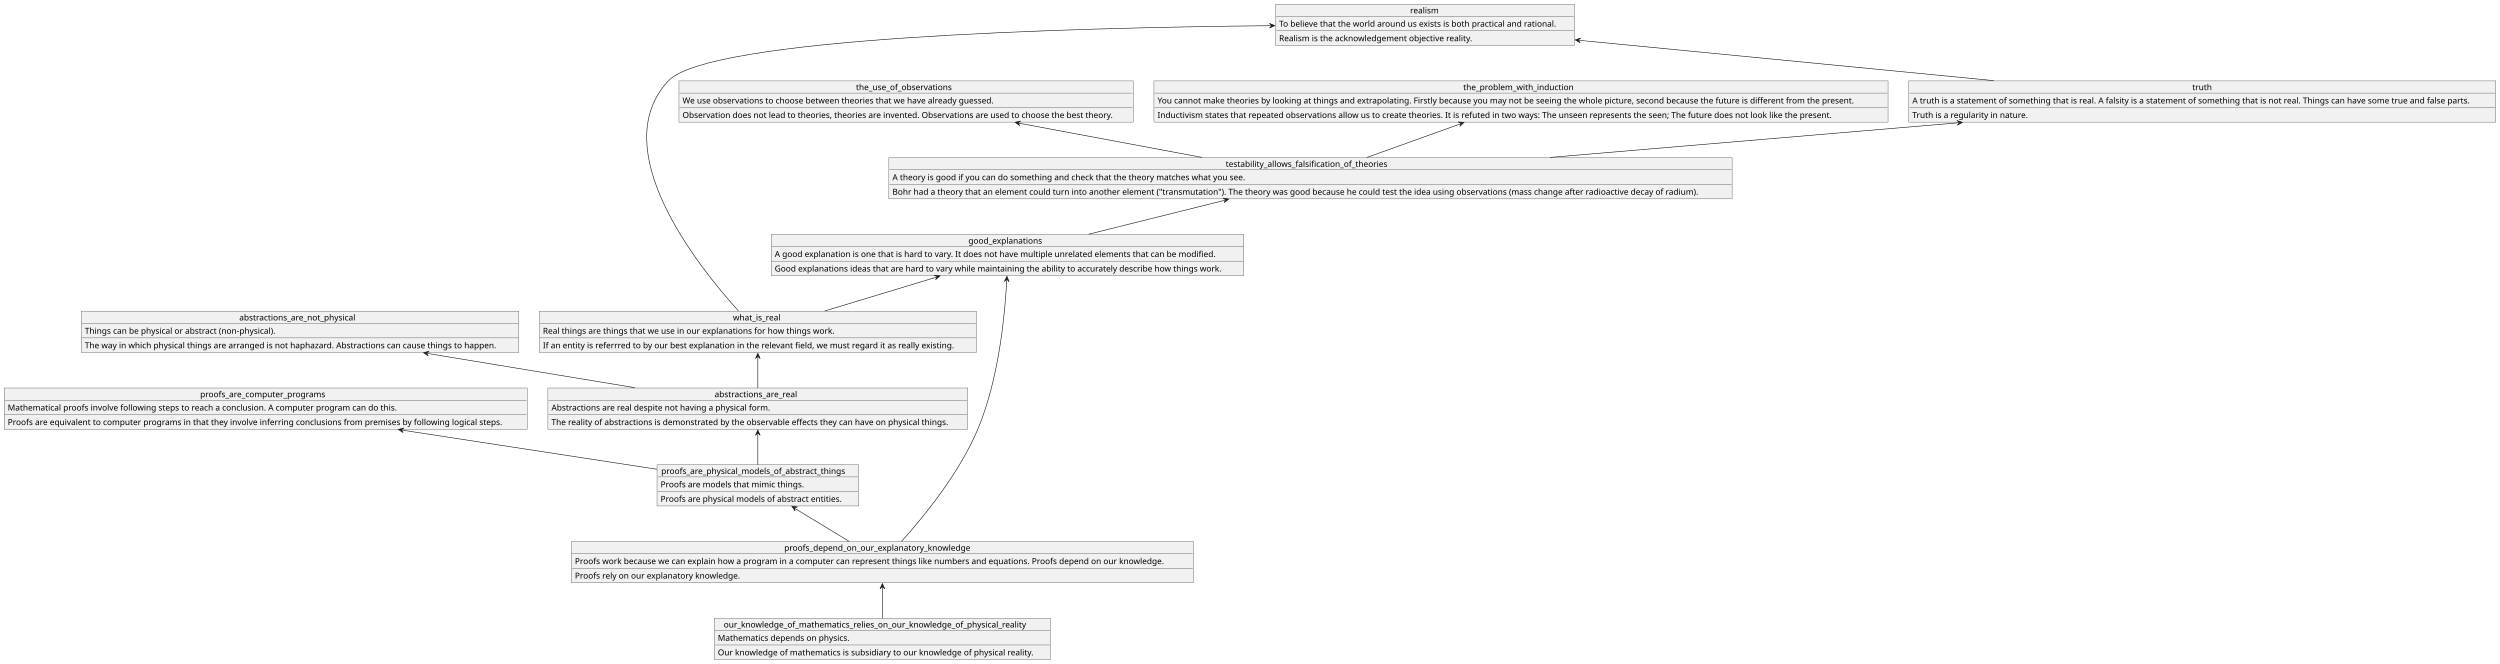
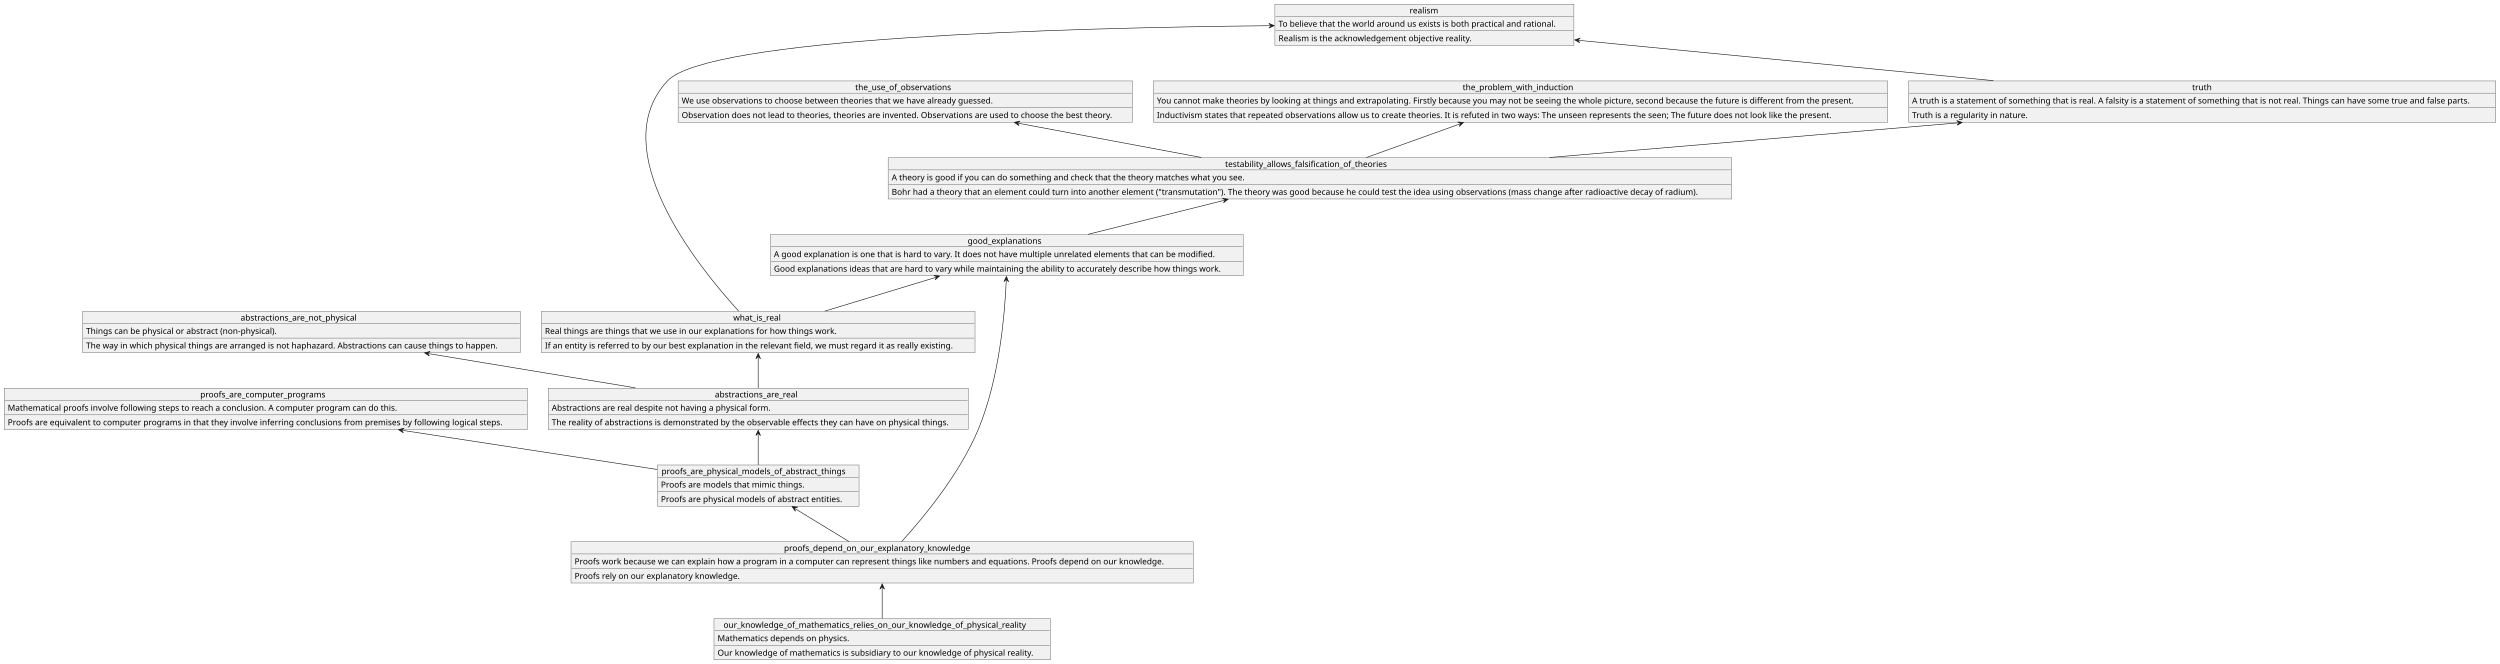
- <svg xmlns="http://www.w3.org/2000/svg" contentStyleType="text/css" height="1119px" preserveAspectRatio="none" style="width:4216px;height:1119px;background:#FFFFFF;" version="1.1" viewBox="0 0 4216 1119" width="4216px" zoomAndPan="magnify">
+ <svg xmlns="http://www.w3.org/2000/svg" contentStyleType="text/css" height="1119px" preserveAspectRatio="none" style="width:4214px;height:1119px;background:#FFFFFF;" version="1.1" viewBox="0 0 4214 1119" width="4214px" zoomAndPan="magnify">
  <defs />
  <g>
    <g id="elem_our_knowledge_of_mathematics_relies_on_our_knowledge_of_physical_reality">
-       <rect fill="#F1F1F1" height="69.465" style="stroke:#181818;stroke-width:0.5;" width="567" x="1204.5" y="1042.72" />
-       <text fill="#000000" font-family="sans-serif" font-size="14" lengthAdjust="spacing" textLength="535" x="1220.5" y="1058.255">our_knowledge_of_mathematics_relies_on_our_knowledge_of_physical_reality</text>
-       <line style="stroke:#181818;stroke-width:0.5;" x1="1205.5" x2="1770.5" y1="1063.208" y2="1063.208" />
-       <text fill="#000000" font-family="sans-serif" font-size="14" lengthAdjust="spacing" textLength="229" x="1210.5" y="1080.743">Mathematics depends on physics.</text>
-       <line style="stroke:#181818;stroke-width:0.5;" x1="1205.5" x2="1770.5" y1="1087.697" y2="1087.697" />
-       <text fill="#000000" font-family="sans-serif" font-size="14" lengthAdjust="spacing" textLength="555" x="1210.5" y="1105.232">Our knowledge of mathematics is subsidiary to our knowledge of physical reality.</text>
+       <rect fill="#F1F1F1" height="69.465" style="stroke:#181818;stroke-width:0.5;" width="567" x="1203.5" y="1042.72" />
+       <text fill="#000000" font-family="sans-serif" font-size="14" lengthAdjust="spacing" textLength="535" x="1219.5" y="1058.255">our_knowledge_of_mathematics_relies_on_our_knowledge_of_physical_reality</text>
+       <line style="stroke:#181818;stroke-width:0.5;" x1="1204.5" x2="1769.5" y1="1063.208" y2="1063.208" />
+       <text fill="#000000" font-family="sans-serif" font-size="14" lengthAdjust="spacing" textLength="229" x="1209.5" y="1080.743">Mathematics depends on physics.</text>
+       <line style="stroke:#181818;stroke-width:0.5;" x1="1204.5" x2="1769.5" y1="1087.697" y2="1087.697" />
+       <text fill="#000000" font-family="sans-serif" font-size="14" lengthAdjust="spacing" textLength="555" x="1209.5" y="1105.232">Our knowledge of mathematics is subsidiary to our knowledge of physical reality.</text>
    </g>
    <g id="elem_proofs_depend_on_our_explanatory_knowledge">
-       <rect fill="#F1F1F1" height="69.465" style="stroke:#181818;stroke-width:0.5;" width="1049" x="963.5" y="913.25" />
-       <text fill="#000000" font-family="sans-serif" font-size="14" lengthAdjust="spacing" textLength="331" x="1322.5" y="928.785">proofs_depend_on_our_explanatory_knowledge</text>
-       <line style="stroke:#181818;stroke-width:0.5;" x1="964.5" x2="2011.5" y1="933.738" y2="933.738" />
-       <text fill="#000000" font-family="sans-serif" font-size="14" lengthAdjust="spacing" textLength="1037" x="969.5" y="951.273">Proofs work because we can explain how a program in a computer can represent things like numbers and equations. Proofs depend on our knowledge.</text>
-       <line style="stroke:#181818;stroke-width:0.5;" x1="964.5" x2="2011.5" y1="958.227" y2="958.227" />
-       <text fill="#000000" font-family="sans-serif" font-size="14" lengthAdjust="spacing" textLength="292" x="969.5" y="975.762">Proofs rely on our explanatory knowledge.</text>
+       <rect fill="#F1F1F1" height="69.465" style="stroke:#181818;stroke-width:0.5;" width="1049" x="962.5" y="913.25" />
+       <text fill="#000000" font-family="sans-serif" font-size="14" lengthAdjust="spacing" textLength="331" x="1321.5" y="928.785">proofs_depend_on_our_explanatory_knowledge</text>
+       <line style="stroke:#181818;stroke-width:0.5;" x1="963.5" x2="2010.5" y1="933.738" y2="933.738" />
+       <text fill="#000000" font-family="sans-serif" font-size="14" lengthAdjust="spacing" textLength="1037" x="968.5" y="951.273">Proofs work because we can explain how a program in a computer can represent things like numbers and equations. Proofs depend on our knowledge.</text>
+       <line style="stroke:#181818;stroke-width:0.5;" x1="963.5" x2="2010.5" y1="958.227" y2="958.227" />
+       <text fill="#000000" font-family="sans-serif" font-size="14" lengthAdjust="spacing" textLength="292" x="968.5" y="975.762">Proofs rely on our explanatory knowledge.</text>
    </g>
    <g id="elem_good_explanations">
-       <rect fill="#F1F1F1" height="69.465" style="stroke:#181818;stroke-width:0.5;" width="797" x="1300.5" y="395.39" />
-       <text fill="#000000" font-family="sans-serif" font-size="14" lengthAdjust="spacing" textLength="132" x="1633" y="410.925">good_explanations</text>
-       <line style="stroke:#181818;stroke-width:0.5;" x1="1301.5" x2="2096.5" y1="415.878" y2="415.878" />
-       <text fill="#000000" font-family="sans-serif" font-size="14" lengthAdjust="spacing" textLength="775" x="1306.5" y="433.413">A good explanation is one that is hard to vary. It does not have multiple unrelated elements that can be modified.</text>
-       <line style="stroke:#181818;stroke-width:0.5;" x1="1301.5" x2="2096.5" y1="440.367" y2="440.367" />
-       <text fill="#000000" font-family="sans-serif" font-size="14" lengthAdjust="spacing" textLength="785" x="1306.5" y="457.902">Good explanations ideas that are hard to vary while maintaining the ability to accurately describe how things work.</text>
+       <rect fill="#F1F1F1" height="69.465" style="stroke:#181818;stroke-width:0.5;" width="797" x="1298.5" y="395.39" />
+       <text fill="#000000" font-family="sans-serif" font-size="14" lengthAdjust="spacing" textLength="132" x="1631" y="410.925">good_explanations</text>
+       <line style="stroke:#181818;stroke-width:0.5;" x1="1299.5" x2="2094.5" y1="415.878" y2="415.878" />
+       <text fill="#000000" font-family="sans-serif" font-size="14" lengthAdjust="spacing" textLength="775" x="1304.5" y="433.413">A good explanation is one that is hard to vary. It does not have multiple unrelated elements that can be modified.</text>
+       <line style="stroke:#181818;stroke-width:0.5;" x1="1299.5" x2="2094.5" y1="440.367" y2="440.367" />
+       <text fill="#000000" font-family="sans-serif" font-size="14" lengthAdjust="spacing" textLength="785" x="1304.5" y="457.902">Good explanations ideas that are hard to vary while maintaining the ability to accurately describe how things work.</text>
    </g>
    <g id="elem_proofs_are_physical_models_of_abstract_things">
      <rect fill="#F1F1F1" height="69.465" style="stroke:#181818;stroke-width:0.5;" width="340" x="1108" y="783.79" />
      <text fill="#000000" font-family="sans-serif" font-size="14" lengthAdjust="spacing" textLength="326" x="1115" y="799.325">proofs_are_physical_models_of_abstract_things</text>
      <line style="stroke:#181818;stroke-width:0.5;" x1="1109" x2="1447" y1="804.278" y2="804.278" />
      <text fill="#000000" font-family="sans-serif" font-size="14" lengthAdjust="spacing" textLength="251" x="1114" y="821.813">Proofs are models that mimic things.</text>
      <line style="stroke:#181818;stroke-width:0.5;" x1="1109" x2="1447" y1="828.767" y2="828.767" />
      <text fill="#000000" font-family="sans-serif" font-size="14" lengthAdjust="spacing" textLength="318" x="1114" y="846.302">Proofs are physical models of abstract entities.</text>
    </g>
    <g id="elem_testability_allows_falsification_of_theories">
-       <rect fill="#F1F1F1" height="69.465" style="stroke:#181818;stroke-width:0.5;" width="1422" x="1499" y="265.93" />
-       <text fill="#000000" font-family="sans-serif" font-size="14" lengthAdjust="spacing" textLength="286" x="2067" y="281.465">testability_allows_falsification_of_theories</text>
-       <line style="stroke:#181818;stroke-width:0.5;" x1="1500" x2="2920" y1="286.418" y2="286.418" />
-       <text fill="#000000" font-family="sans-serif" font-size="14" lengthAdjust="spacing" textLength="618" x="1505" y="303.953">A theory is good if you can do something and check that the theory matches what you see.</text>
-       <line style="stroke:#181818;stroke-width:0.5;" x1="1500" x2="2920" y1="310.907" y2="310.907" />
-       <text fill="#000000" font-family="sans-serif" font-size="14" lengthAdjust="spacing" textLength="1410" x="1505" y="328.442">Bohr had a theory that an element could turn into another element ("transmutation"). The theory was good because he could test the idea using observations (mass change after radioactive decay of radium).</text>
+       <rect fill="#F1F1F1" height="69.465" style="stroke:#181818;stroke-width:0.5;" width="1422" x="1497" y="265.93" />
+       <text fill="#000000" font-family="sans-serif" font-size="14" lengthAdjust="spacing" textLength="286" x="2065" y="281.465">testability_allows_falsification_of_theories</text>
+       <line style="stroke:#181818;stroke-width:0.5;" x1="1498" x2="2918" y1="286.418" y2="286.418" />
+       <text fill="#000000" font-family="sans-serif" font-size="14" lengthAdjust="spacing" textLength="618" x="1503" y="303.953">A theory is good if you can do something and check that the theory matches what you see.</text>
+       <line style="stroke:#181818;stroke-width:0.5;" x1="1498" x2="2918" y1="310.907" y2="310.907" />
+       <text fill="#000000" font-family="sans-serif" font-size="14" lengthAdjust="spacing" textLength="1410" x="1503" y="328.442">Bohr had a theory that an element could turn into another element ("transmutation"). The theory was good because he could test the idea using observations (mass change after radioactive decay of radium).</text>
    </g>
    <g id="elem_proofs_are_computer_programs">
      <rect fill="#F1F1F1" height="69.465" style="stroke:#181818;stroke-width:0.5;" width="882" x="7" y="654.32" />
      <text fill="#000000" font-family="sans-serif" font-size="14" lengthAdjust="spacing" textLength="221" x="337.5" y="669.855">proofs_are_computer_programs</text>
      <line style="stroke:#181818;stroke-width:0.5;" x1="8" x2="888" y1="674.808" y2="674.808" />
      <text fill="#000000" font-family="sans-serif" font-size="14" lengthAdjust="spacing" textLength="685" x="13" y="692.343">Mathematical proofs involve following steps to reach a conclusion. A computer program can do this.</text>
      <line style="stroke:#181818;stroke-width:0.5;" x1="8" x2="888" y1="699.297" y2="699.297" />
      <text fill="#000000" font-family="sans-serif" font-size="14" lengthAdjust="spacing" textLength="870" x="13" y="716.832">Proofs are equivalent to computer programs in that they involve inferring conclusions from premises by following logical steps.</text>
    </g>
    <g id="elem_abstractions_are_real">
      <rect fill="#F1F1F1" height="69.465" style="stroke:#181818;stroke-width:0.5;" width="708" x="924" y="654.32" />
      <text fill="#000000" font-family="sans-serif" font-size="14" lengthAdjust="spacing" textLength="146" x="1205" y="669.855">abstractions_are_real</text>
      <line style="stroke:#181818;stroke-width:0.5;" x1="925" x2="1631" y1="674.808" y2="674.808" />
      <text fill="#000000" font-family="sans-serif" font-size="14" lengthAdjust="spacing" textLength="385" x="930" y="692.343">Abstractions are real despite not having a physical form.</text>
      <line style="stroke:#181818;stroke-width:0.5;" x1="925" x2="1631" y1="699.297" y2="699.297" />
      <text fill="#000000" font-family="sans-serif" font-size="14" lengthAdjust="spacing" textLength="696" x="930" y="716.832">The reality of abstractions is demonstrated by the observable effects they can have on physical things.</text>
    </g>
    <g id="elem_the_use_of_observations">
-       <rect fill="#F1F1F1" height="69.465" style="stroke:#181818;stroke-width:0.5;" width="766" x="1145" y="136.46" />
-       <text fill="#000000" font-family="sans-serif" font-size="14" lengthAdjust="spacing" textLength="169" x="1443.5" y="151.995">the_use_of_observations</text>
-       <line style="stroke:#181818;stroke-width:0.5;" x1="1146" x2="1910" y1="156.948" y2="156.948" />
-       <text fill="#000000" font-family="sans-serif" font-size="14" lengthAdjust="spacing" textLength="542" x="1151" y="174.483">We use observations to choose between theories that we have already guessed.</text>
-       <line style="stroke:#181818;stroke-width:0.5;" x1="1146" x2="1910" y1="181.437" y2="181.437" />
-       <text fill="#000000" font-family="sans-serif" font-size="14" lengthAdjust="spacing" textLength="754" x="1151" y="198.972">Observation does not lead to theories, theories are invented. Observations are used to choose the best theory.</text>
+       <rect fill="#F1F1F1" height="69.465" style="stroke:#181818;stroke-width:0.5;" width="766" x="1143" y="136.46" />
+       <text fill="#000000" font-family="sans-serif" font-size="14" lengthAdjust="spacing" textLength="169" x="1441.5" y="151.995">the_use_of_observations</text>
+       <line style="stroke:#181818;stroke-width:0.5;" x1="1144" x2="1908" y1="156.948" y2="156.948" />
+       <text fill="#000000" font-family="sans-serif" font-size="14" lengthAdjust="spacing" textLength="542" x="1149" y="174.483">We use observations to choose between theories that we have already guessed.</text>
+       <line style="stroke:#181818;stroke-width:0.5;" x1="1144" x2="1908" y1="181.437" y2="181.437" />
+       <text fill="#000000" font-family="sans-serif" font-size="14" lengthAdjust="spacing" textLength="754" x="1149" y="198.972">Observation does not lead to theories, theories are invented. Observations are used to choose the best theory.</text>
    </g>
    <g id="elem_truth">
-       <rect fill="#F1F1F1" height="69.465" style="stroke:#181818;stroke-width:0.5;" width="990" x="3219" y="136.46" />
-       <text fill="#000000" font-family="sans-serif" font-size="14" lengthAdjust="spacing" textLength="34" x="3697" y="151.995">truth</text>
-       <line style="stroke:#181818;stroke-width:0.5;" x1="3220" x2="4208" y1="156.948" y2="156.948" />
-       <text fill="#000000" font-family="sans-serif" font-size="14" lengthAdjust="spacing" textLength="978" x="3225" y="174.483">A truth is a statement of something that is real. A falsity is a statement of something that is not real. Things can have some true and false parts.</text>
-       <line style="stroke:#181818;stroke-width:0.5;" x1="3220" x2="4208" y1="181.437" y2="181.437" />
-       <text fill="#000000" font-family="sans-serif" font-size="14" lengthAdjust="spacing" textLength="205" x="3225" y="198.972">Truth is a regularity in nature.</text>
+       <rect fill="#F1F1F1" height="69.465" style="stroke:#181818;stroke-width:0.5;" width="990" x="3217" y="136.46" />
+       <text fill="#000000" font-family="sans-serif" font-size="14" lengthAdjust="spacing" textLength="34" x="3695" y="151.995">truth</text>
+       <line style="stroke:#181818;stroke-width:0.5;" x1="3218" x2="4206" y1="156.948" y2="156.948" />
+       <text fill="#000000" font-family="sans-serif" font-size="14" lengthAdjust="spacing" textLength="978" x="3223" y="174.483">A truth is a statement of something that is real. A falsity is a statement of something that is not real. Things can have some true and false parts.</text>
+       <line style="stroke:#181818;stroke-width:0.5;" x1="3218" x2="4206" y1="181.437" y2="181.437" />
+       <text fill="#000000" font-family="sans-serif" font-size="14" lengthAdjust="spacing" textLength="205" x="3223" y="198.972">Truth is a regularity in nature.</text>
    </g>
    <g id="elem_the_problem_with_induction">
-       <rect fill="#F1F1F1" height="69.465" style="stroke:#181818;stroke-width:0.5;" width="1238" x="1946" y="136.46" />
-       <text fill="#000000" font-family="sans-serif" font-size="14" lengthAdjust="spacing" textLength="195" x="2467.5" y="151.995">the_problem_with_induction</text>
-       <line style="stroke:#181818;stroke-width:0.5;" x1="1947" x2="3183" y1="156.948" y2="156.948" />
-       <text fill="#000000" font-family="sans-serif" font-size="14" lengthAdjust="spacing" textLength="1226" x="1952" y="174.483">You cannot make theories by looking at things and extrapolating. Firstly because you may not be seeing the whole picture, second because the future is different from the present.</text>
-       <line style="stroke:#181818;stroke-width:0.5;" x1="1947" x2="3183" y1="181.437" y2="181.437" />
-       <text fill="#000000" font-family="sans-serif" font-size="14" lengthAdjust="spacing" textLength="1182" x="1952" y="198.972">Inductivism states that repeated observations allow us to create theories. It is refuted in two ways: The unseen represents the seen; The future does not look like the present.</text>
+       <rect fill="#F1F1F1" height="69.465" style="stroke:#181818;stroke-width:0.5;" width="1238" x="1944" y="136.46" />
+       <text fill="#000000" font-family="sans-serif" font-size="14" lengthAdjust="spacing" textLength="195" x="2465.5" y="151.995">the_problem_with_induction</text>
+       <line style="stroke:#181818;stroke-width:0.5;" x1="1945" x2="3181" y1="156.948" y2="156.948" />
+       <text fill="#000000" font-family="sans-serif" font-size="14" lengthAdjust="spacing" textLength="1226" x="1950" y="174.483">You cannot make theories by looking at things and extrapolating. Firstly because you may not be seeing the whole picture, second because the future is different from the present.</text>
+       <line style="stroke:#181818;stroke-width:0.5;" x1="1945" x2="3181" y1="181.437" y2="181.437" />
+       <text fill="#000000" font-family="sans-serif" font-size="14" lengthAdjust="spacing" textLength="1182" x="1950" y="198.972">Inductivism states that repeated observations allow us to create theories. It is refuted in two ways: The unseen represents the seen; The future does not look like the present.</text>
    </g>
    <g id="elem_abstractions_are_not_physical">
-       <rect fill="#F1F1F1" height="69.465" style="stroke:#181818;stroke-width:0.5;" width="738" x="137" y="524.86" />
-       <text fill="#000000" font-family="sans-serif" font-size="14" lengthAdjust="spacing" textLength="205" x="403.5" y="540.395">abstractions_are_not_physical</text>
-       <line style="stroke:#181818;stroke-width:0.5;" x1="138" x2="874" y1="545.348" y2="545.348" />
-       <text fill="#000000" font-family="sans-serif" font-size="14" lengthAdjust="spacing" textLength="341" x="143" y="562.883">Things can be physical or abstract (non-physical).</text>
-       <line style="stroke:#181818;stroke-width:0.5;" x1="138" x2="874" y1="569.837" y2="569.837" />
-       <text fill="#000000" font-family="sans-serif" font-size="14" lengthAdjust="spacing" textLength="726" x="143" y="587.372">The way in which physical things are arranged is not haphazard. Abstractions can cause things to happen.</text>
+       <rect fill="#F1F1F1" height="69.465" style="stroke:#181818;stroke-width:0.5;" width="738" x="139" y="524.86" />
+       <text fill="#000000" font-family="sans-serif" font-size="14" lengthAdjust="spacing" textLength="205" x="405.5" y="540.395">abstractions_are_not_physical</text>
+       <line style="stroke:#181818;stroke-width:0.5;" x1="140" x2="876" y1="545.348" y2="545.348" />
+       <text fill="#000000" font-family="sans-serif" font-size="14" lengthAdjust="spacing" textLength="341" x="145" y="562.883">Things can be physical or abstract (non-physical).</text>
+       <line style="stroke:#181818;stroke-width:0.5;" x1="140" x2="876" y1="569.837" y2="569.837" />
+       <text fill="#000000" font-family="sans-serif" font-size="14" lengthAdjust="spacing" textLength="726" x="145" y="587.372">The way in which physical things are arranged is not haphazard. Abstractions can cause things to happen.</text>
    </g>
    <g id="elem_what_is_real">
-       <rect fill="#F1F1F1" height="69.465" style="stroke:#181818;stroke-width:0.5;" width="737" x="909.5" y="524.86" />
+       <rect fill="#F1F1F1" height="69.465" style="stroke:#181818;stroke-width:0.5;" width="731" x="912.5" y="524.86" />
      <text fill="#000000" font-family="sans-serif" font-size="14" lengthAdjust="spacing" textLength="84" x="1236" y="540.395">what_is_real</text>
-       <line style="stroke:#181818;stroke-width:0.5;" x1="910.5" x2="1645.5" y1="545.348" y2="545.348" />
-       <text fill="#000000" font-family="sans-serif" font-size="14" lengthAdjust="spacing" textLength="515" x="915.5" y="562.883">Real things are things that we use in our explanations for how things work.</text>
-       <line style="stroke:#181818;stroke-width:0.5;" x1="910.5" x2="1645.5" y1="569.837" y2="569.837" />
-       <text fill="#000000" font-family="sans-serif" font-size="14" lengthAdjust="spacing" textLength="725" x="915.5" y="587.372">If an entity is referrred to by our best explanation in the relevant field, we must regard it as really existing.</text>
+       <line style="stroke:#181818;stroke-width:0.5;" x1="913.5" x2="1642.5" y1="545.348" y2="545.348" />
+       <text fill="#000000" font-family="sans-serif" font-size="14" lengthAdjust="spacing" textLength="515" x="918.5" y="562.883">Real things are things that we use in our explanations for how things work.</text>
+       <line style="stroke:#181818;stroke-width:0.5;" x1="913.5" x2="1642.5" y1="569.837" y2="569.837" />
+       <text fill="#000000" font-family="sans-serif" font-size="14" lengthAdjust="spacing" textLength="719" x="918.5" y="587.372">If an entity is referred to by our best explanation in the relevant field, we must regard it as really existing.</text>
    </g>
    <g id="elem_realism">
-       <rect fill="#F1F1F1" height="69.465" style="stroke:#181818;stroke-width:0.5;" width="504" x="2151" y="7" />
-       <text fill="#000000" font-family="sans-serif" font-size="14" lengthAdjust="spacing" textLength="50" x="2378" y="22.535">realism</text>
-       <line style="stroke:#181818;stroke-width:0.5;" x1="2152" x2="2654" y1="27.488" y2="27.488" />
-       <text fill="#000000" font-family="sans-serif" font-size="14" lengthAdjust="spacing" textLength="492" x="2157" y="45.023">To believe that the world around us exists is both practical and rational.</text>
-       <line style="stroke:#181818;stroke-width:0.5;" x1="2152" x2="2654" y1="51.977" y2="51.977" />
-       <text fill="#000000" font-family="sans-serif" font-size="14" lengthAdjust="spacing" textLength="338" x="2157" y="69.512">Realism is the acknowledgement objective reality.</text>
+       <rect fill="#F1F1F1" height="69.465" style="stroke:#181818;stroke-width:0.5;" width="504" x="2149" y="7" />
+       <text fill="#000000" font-family="sans-serif" font-size="14" lengthAdjust="spacing" textLength="50" x="2376" y="22.535">realism</text>
+       <line style="stroke:#181818;stroke-width:0.5;" x1="2150" x2="2652" y1="27.488" y2="27.488" />
+       <text fill="#000000" font-family="sans-serif" font-size="14" lengthAdjust="spacing" textLength="492" x="2155" y="45.023">To believe that the world around us exists is both practical and rational.</text>
+       <line style="stroke:#181818;stroke-width:0.5;" x1="2150" x2="2652" y1="51.977" y2="51.977" />
+       <text fill="#000000" font-family="sans-serif" font-size="14" lengthAdjust="spacing" textLength="338" x="2155" y="69.512">Realism is the acknowledgement objective reality.</text>
    </g>
    <g id="link_proofs_depend_on_our_explanatory_knowledge_our_knowledge_of_mathematics_relies_on_our_knowledge_of_physical_reality">
-       <path codeLine="7" d="M1488,988.88 C1488,1006.14 1488,1026.12 1488,1042.64 " fill="none" id="proofs_depend_on_our_explanatory_knowledge-backto-our_knowledge_of_mathematics_relies_on_our_knowledge_of_physical_reality" style="stroke:#181818;stroke-width:1.0;" />
-       <polygon fill="#181818" points="1488,984.14,1484,993.14,1488,989.14,1492,993.14,1488,984.14" style="stroke:#181818;stroke-width:1.0;" />
+       <path codeLine="7" d="M1487,988.88 C1487,1006.14 1487,1026.12 1487,1042.64 " fill="none" id="proofs_depend_on_our_explanatory_knowledge-backto-our_knowledge_of_mathematics_relies_on_our_knowledge_of_physical_reality" style="stroke:#181818;stroke-width:1.0;" />
+       <polygon fill="#181818" points="1487,984.14,1483,993.14,1487,989.14,1491,993.14,1487,984.14" style="stroke:#181818;stroke-width:1.0;" />
    </g>
    <g id="link_good_explanations_proofs_depend_on_our_explanatory_knowledge">
-       <path codeLine="14" d="M1697.87,470.74 C1695,528.51 1684.84,638.31 1649,723.79 C1617.78,798.25 1557.61,871.67 1520.33,912.97 " fill="none" id="good_explanations-backto-proofs_depend_on_our_explanatory_knowledge" style="stroke:#181818;stroke-width:1.0;" />
-       <polygon fill="#181818" points="1698.15,465.97,1693.718,474.765,1697.907,470.964,1701.709,475.154,1698.15,465.97" style="stroke:#181818;stroke-width:1.0;" />
+       <path codeLine="14" d="M1696.25,470.74 C1693.9,528.53 1684.65,638.33 1649,723.79 C1617.85,798.47 1557.23,871.82 1519.62,913.05 " fill="none" id="good_explanations-backto-proofs_depend_on_our_explanatory_knowledge" style="stroke:#181818;stroke-width:1.0;" />
+       <polygon fill="#181818" points="1696.47,465.98,1692.139,474.825,1696.284,470.977,1700.133,475.122,1696.47,465.98" style="stroke:#181818;stroke-width:1.0;" />
    </g>
    <g id="link_proofs_are_physical_models_of_abstract_things_proofs_depend_on_our_explanatory_knowledge">
-       <path codeLine="15" d="M1339.3,856.73 C1368.57,874.49 1403.37,895.61 1431.93,912.95 " fill="none" id="proofs_are_physical_models_of_abstract_things-backto-proofs_depend_on_our_explanatory_knowledge" style="stroke:#181818;stroke-width:1.0;" />
-       <polygon fill="#181818" points="1335.28,853.68,1340.9,861.768,1339.555,856.273,1345.049,854.928,1335.28,853.68" style="stroke:#181818;stroke-width:1.0;" />
+       <path codeLine="15" d="M1339.01,856.73 C1368.14,874.49 1402.77,895.61 1431.2,912.95 " fill="none" id="proofs_are_physical_models_of_abstract_things-backto-proofs_depend_on_our_explanatory_knowledge" style="stroke:#181818;stroke-width:1.0;" />
+       <polygon fill="#181818" points="1335.01,853.68,1340.606,861.785,1339.277,856.286,1344.776,854.957,1335.01,853.68" style="stroke:#181818;stroke-width:1.0;" />
    </g>
    <g id="link_testability_allows_falsification_of_theories_good_explanations">
-       <path codeLine="22" d="M2067.43,337.22 C1995.02,355.28 1907.46,377.12 1835.87,394.98 " fill="none" id="testability_allows_falsification_of_theories-backto-good_explanations" style="stroke:#181818;stroke-width:1.0;" />
-       <polygon fill="#181818" points="2072.06,335.82,2062.363,334.095,2067.206,337.019,2064.282,341.862,2072.06,335.82" style="stroke:#181818;stroke-width:1.0;" />
+       <path codeLine="22" d="M2065.43,337.22 C1993.02,355.28 1905.46,377.12 1833.87,394.98 " fill="none" id="testability_allows_falsification_of_theories-backto-good_explanations" style="stroke:#181818;stroke-width:1.0;" />
+       <polygon fill="#181818" points="2070.06,335.82,2060.363,334.095,2065.206,337.019,2062.282,341.862,2070.06,335.82" style="stroke:#181818;stroke-width:1.0;" />
    </g>
    <g id="link_proofs_are_computer_programs_proofs_are_physical_models_of_abstract_things">
      <path codeLine="29" d="M676.35,725.12 C812.76,746.07 983.16,772.24 1107.75,791.37 " fill="none" id="proofs_are_computer_programs-backto-proofs_are_physical_models_of_abstract_things" style="stroke:#181818;stroke-width:1.0;" />
      <polygon fill="#181818" points="671.7,724.25,679.976,729.59,676.64,725.021,681.209,721.686,671.7,724.25" style="stroke:#181818;stroke-width:1.0;" />
    </g>
    <g id="link_abstractions_are_real_proofs_are_physical_models_of_abstract_things">
      <path codeLine="30" d="M1278,729.95 C1278,747.21 1278,767.19 1278,783.71 " fill="none" id="abstractions_are_real-backto-proofs_are_physical_models_of_abstract_things" style="stroke:#181818;stroke-width:1.0;" />
      <polygon fill="#181818" points="1278,725.21,1274,734.21,1278,730.21,1282,734.21,1278,725.21" style="stroke:#181818;stroke-width:1.0;" />
    </g>
    <g id="link_the_use_of_observations_testability_allows_falsification_of_theories">
-       <path codeLine="37" d="M1716.53,207.43 C1813.41,225.54 1930.96,247.51 2027.03,265.46 " fill="none" id="the_use_of_observations-backto-testability_allows_falsification_of_theories" style="stroke:#181818;stroke-width:1.0;" />
-       <polygon fill="#181818" points="1711.76,206.35,1719.877,211.929,1716.676,207.264,1721.34,204.064,1711.76,206.35" style="stroke:#181818;stroke-width:1.0;" />
+       <path codeLine="37" d="M1714.53,207.43 C1811.41,225.54 1928.96,247.51 2025.03,265.46 " fill="none" id="the_use_of_observations-backto-testability_allows_falsification_of_theories" style="stroke:#181818;stroke-width:1.0;" />
+       <polygon fill="#181818" points="1709.76,206.35,1717.877,211.929,1714.676,207.264,1719.34,204.064,1709.76,206.35" style="stroke:#181818;stroke-width:1.0;" />
    </g>
    <g id="link_truth_testability_allows_falsification_of_theories">
-       <path codeLine="38" d="M3304.76,206.88 C3090.02,225.08 2827.85,247.3 2613.9,265.43 " fill="none" id="truth-backto-testability_allows_falsification_of_theories" style="stroke:#181818;stroke-width:1.0;" />
-       <polygon fill="#181818" points="3309.46,206.39,3300.151,203.175,3304.478,206.818,3300.836,211.146,3309.46,206.39" style="stroke:#181818;stroke-width:1.0;" />
+       <path codeLine="38" d="M3302.76,206.88 C3088.02,225.08 2825.85,247.3 2611.9,265.43 " fill="none" id="truth-backto-testability_allows_falsification_of_theories" style="stroke:#181818;stroke-width:1.0;" />
+       <polygon fill="#181818" points="3307.46,206.39,3298.151,203.175,3302.478,206.818,3298.836,211.146,3307.46,206.39" style="stroke:#181818;stroke-width:1.0;" />
    </g>
    <g id="link_the_problem_with_induction_testability_allows_falsification_of_theories">
-       <path codeLine="39" d="M2464.44,208.3 C2414.43,226.26 2354.32,247.84 2305.09,265.52 " fill="none" id="the_problem_with_induction-backto-testability_allows_falsification_of_theories" style="stroke:#181818;stroke-width:1.0;" />
-       <polygon fill="#181818" points="2468.87,206.35,2459.049,205.614,2464.162,208.034,2461.742,213.147,2468.87,206.35" style="stroke:#181818;stroke-width:1.0;" />
+       <path codeLine="39" d="M2462.44,208.3 C2412.43,226.26 2352.32,247.84 2303.09,265.52 " fill="none" id="the_problem_with_induction-backto-testability_allows_falsification_of_theories" style="stroke:#181818;stroke-width:1.0;" />
+       <polygon fill="#181818" points="2466.87,206.35,2457.049,205.614,2462.162,208.034,2459.742,213.147,2466.87,206.35" style="stroke:#181818;stroke-width:1.0;" />
    </g>
    <g id="link_abstractions_are_not_physical_abstractions_are_real">
-       <path codeLine="52" d="M719,595.76 C828.67,613.86 961.83,635.85 1070.68,653.82 " fill="none" id="abstractions_are_not_physical-backto-abstractions_are_real" style="stroke:#181818;stroke-width:1.0;" />
-       <polygon fill="#181818" points="714.14,594.79,722.368,600.204,719.073,595.605,723.672,592.311,714.14,594.79" style="stroke:#181818;stroke-width:1.0;" />
+       <path codeLine="52" d="M720.45,595.76 C829.84,613.86 962.65,635.85 1071.22,653.82 " fill="none" id="abstractions_are_not_physical-backto-abstractions_are_real" style="stroke:#181818;stroke-width:1.0;" />
+       <polygon fill="#181818" points="715.6,594.79,723.828,600.204,720.533,595.605,725.132,592.311,715.6,594.79" style="stroke:#181818;stroke-width:1.0;" />
    </g>
    <g id="link_what_is_real_abstractions_are_real">
      <path codeLine="53" d="M1278,600.49 C1278,617.74 1278,637.73 1278,654.24 " fill="none" id="what_is_real-backto-abstractions_are_real" style="stroke:#181818;stroke-width:1.0;" />
      <polygon fill="#181818" points="1278,595.75,1274,604.75,1278,600.75,1282,604.75,1278,595.75" style="stroke:#181818;stroke-width:1.0;" />
    </g>
    <g id="link_realism_truth">
-       <path codeLine="66" d="M2661.29,67.84 C2861.58,87.32 3141.3,114.51 3362.07,135.98 " fill="none" id="realism-backto-truth" style="stroke:#181818;stroke-width:1.0;" />
-       <polygon fill="#181818" points="2656.39,67.27,2664.958,72.126,2661.366,67.756,2665.736,64.164,2656.39,67.27" style="stroke:#181818;stroke-width:1.0;" />
+       <path codeLine="66" d="M2659.29,67.84 C2859.58,87.32 3139.3,114.51 3360.07,135.98 " fill="none" id="realism-backto-truth" style="stroke:#181818;stroke-width:1.0;" />
+       <polygon fill="#181818" points="2654.39,67.27,2662.958,72.126,2659.366,67.756,2663.736,64.164,2654.39,67.27" style="stroke:#181818;stroke-width:1.0;" />
    </g>
    <g id="link_good_explanations_what_is_real">
-       <path codeLine="85" d="M1580.47,467.01 C1521.02,485.01 1449.39,506.7 1390.77,524.45 " fill="none" id="good_explanations-backto-what_is_real" style="stroke:#181818;stroke-width:1.0;" />
-       <polygon fill="#181818" points="1585.18,465.28,1575.409,464.048,1580.393,466.723,1577.718,471.708,1585.18,465.28" style="stroke:#181818;stroke-width:1.0;" />
+       <path codeLine="85" d="M1579.03,467.01 C1519.86,485.01 1448.58,506.7 1390.23,524.45 " fill="none" id="good_explanations-backto-what_is_real" style="stroke:#181818;stroke-width:1.0;" />
+       <polygon fill="#181818" points="1583.72,465.28,1573.945,464.075,1578.937,466.736,1576.275,471.728,1583.72,465.28" style="stroke:#181818;stroke-width:1.0;" />
    </g>
    <g id="link_realism_what_is_real">
-       <path codeLine="86" d="M2144.8,43.3 C1791.89,46.82 1194.68,63.62 1127,136.46 C1020.51,251.07 1174.33,445.93 1245.34,524.38 " fill="none" id="realism-backto-what_is_real" style="stroke:#181818;stroke-width:1.0;" />
-       <polygon fill="#181818" points="2149.75,43.24,2140.705,39.343,2144.75,43.297,2140.796,47.343,2149.75,43.24" style="stroke:#181818;stroke-width:1.0;" />
+       <path codeLine="86" d="M2142.8,43.3 C1789.89,46.82 1192.68,63.62 1125,136.46 C1018.34,251.24 1173.49,446.01 1245.08,524.4 " fill="none" id="realism-backto-what_is_real" style="stroke:#181818;stroke-width:1.0;" />
+       <polygon fill="#181818" points="2147.75,43.24,2138.705,39.343,2142.75,43.297,2138.796,47.343,2147.75,43.24" style="stroke:#181818;stroke-width:1.0;" />
    </g>
  </g>
</svg>
